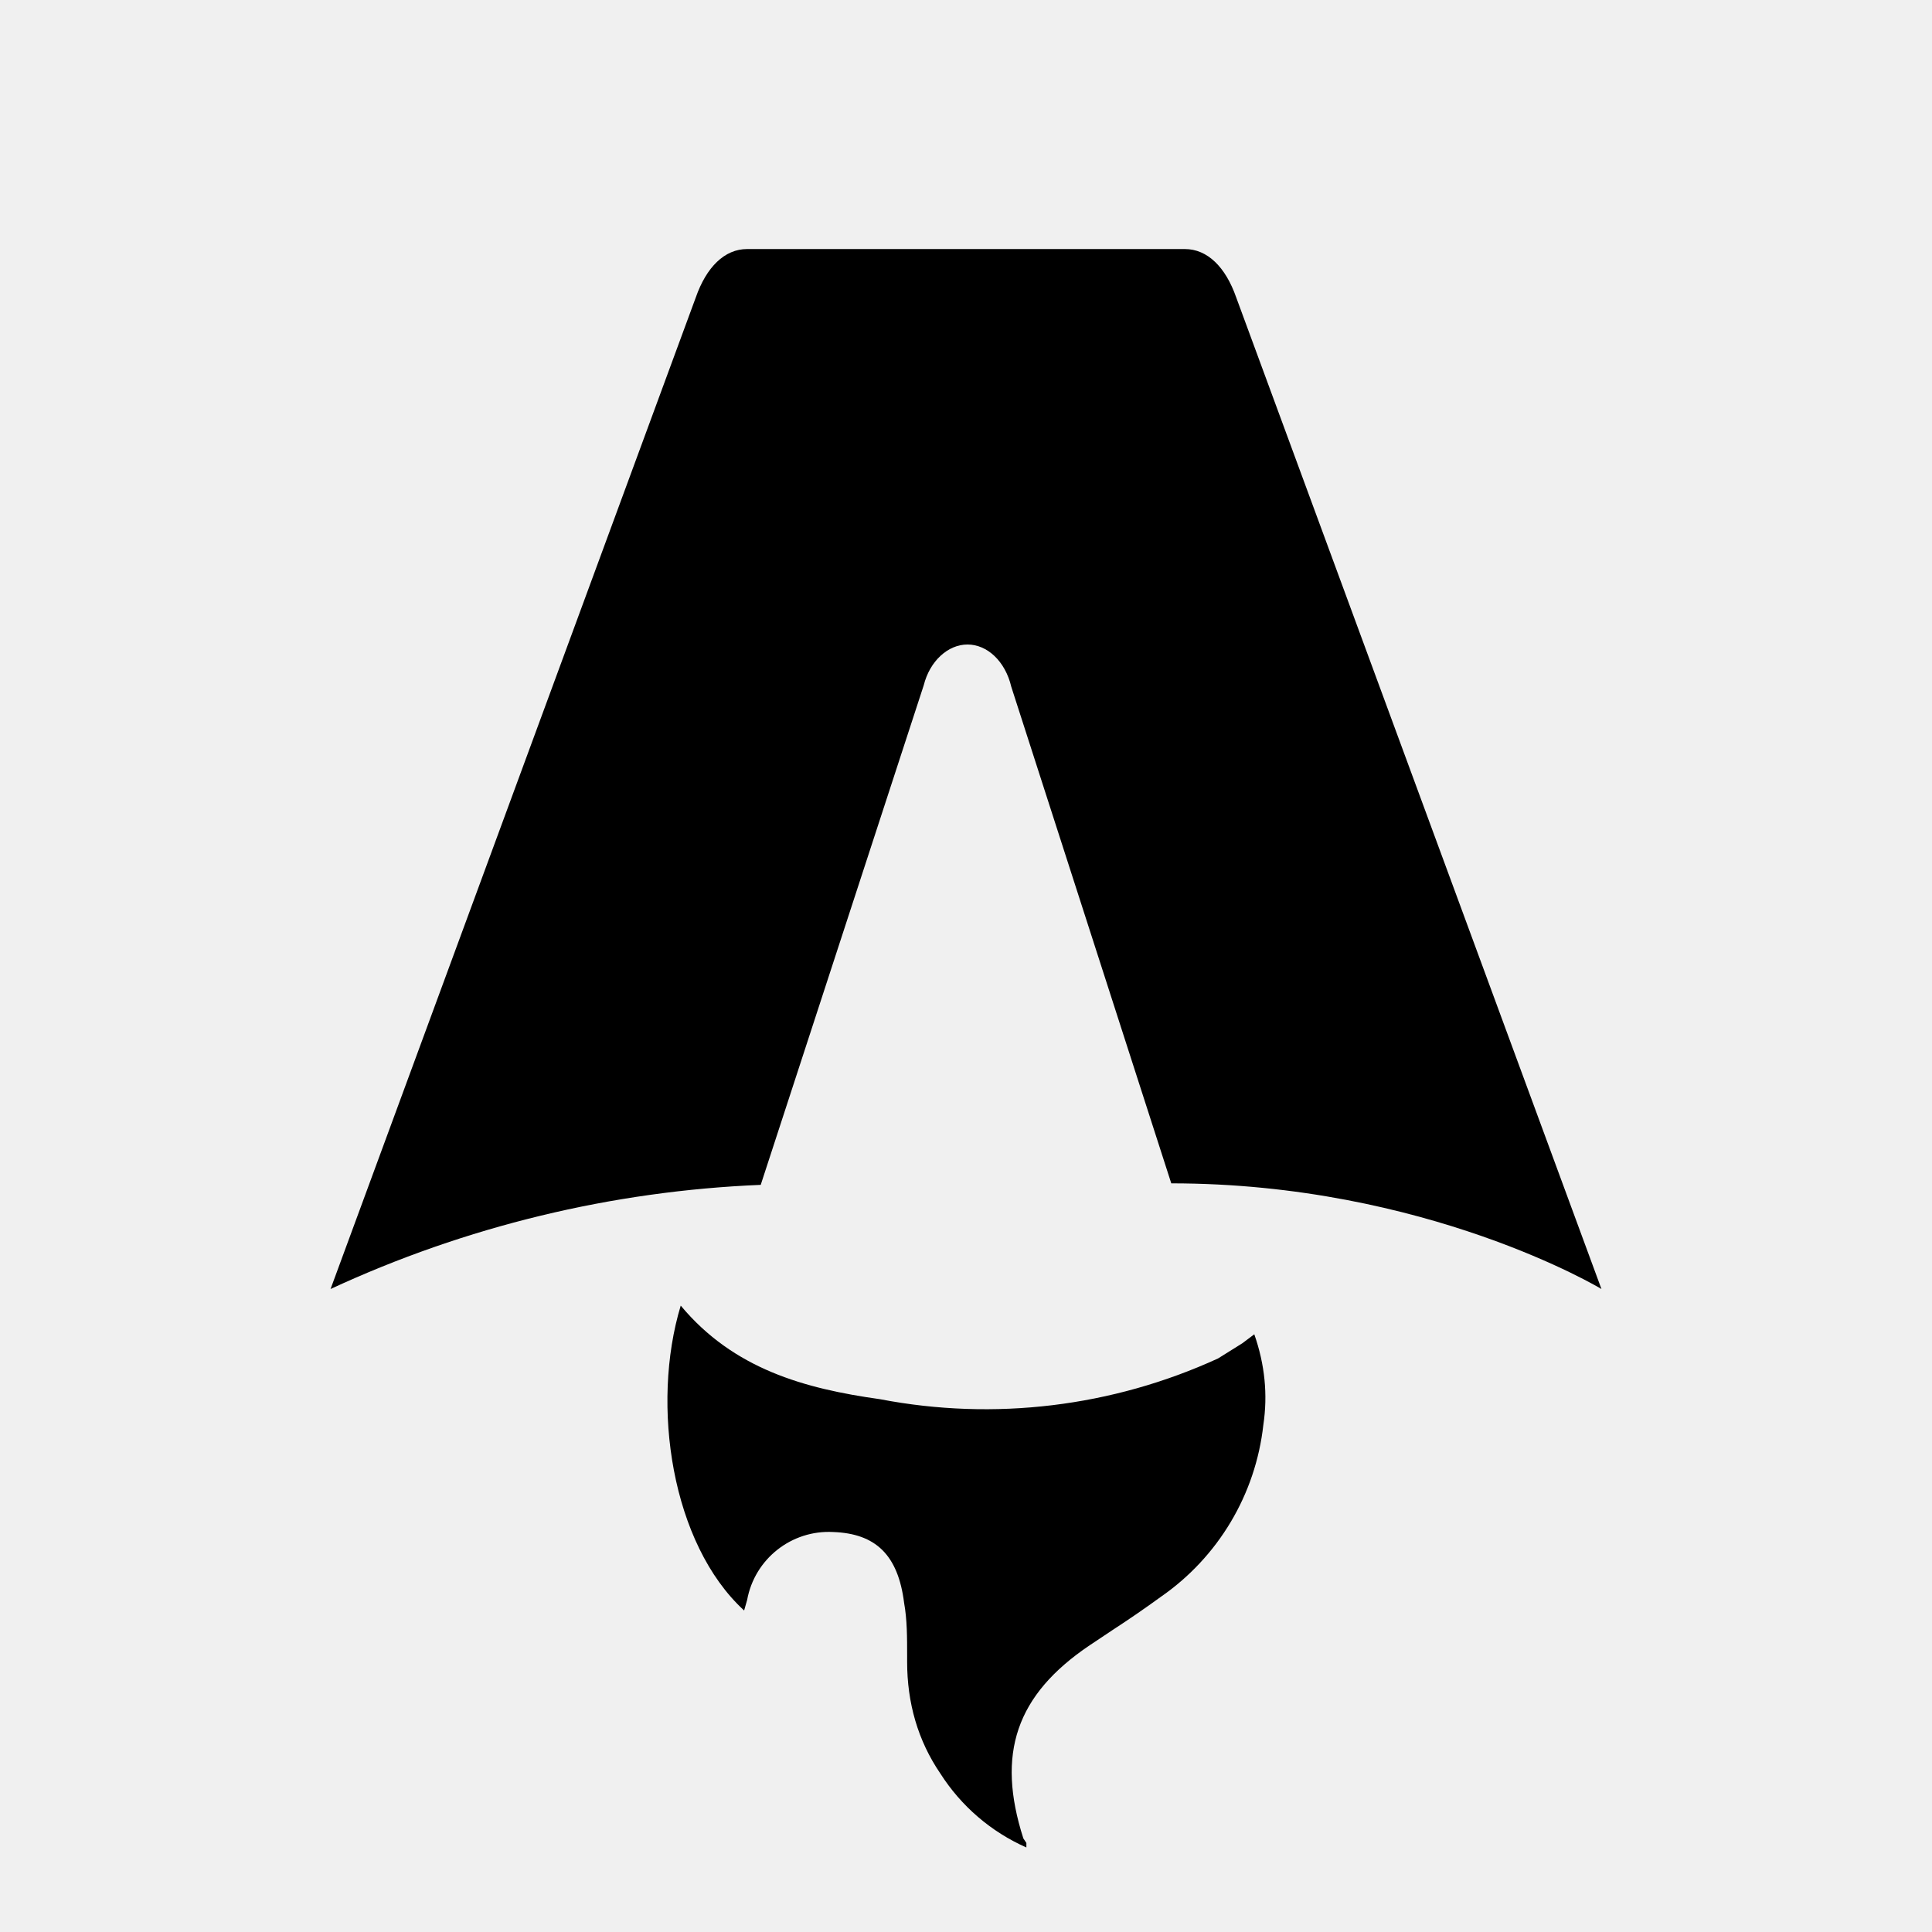
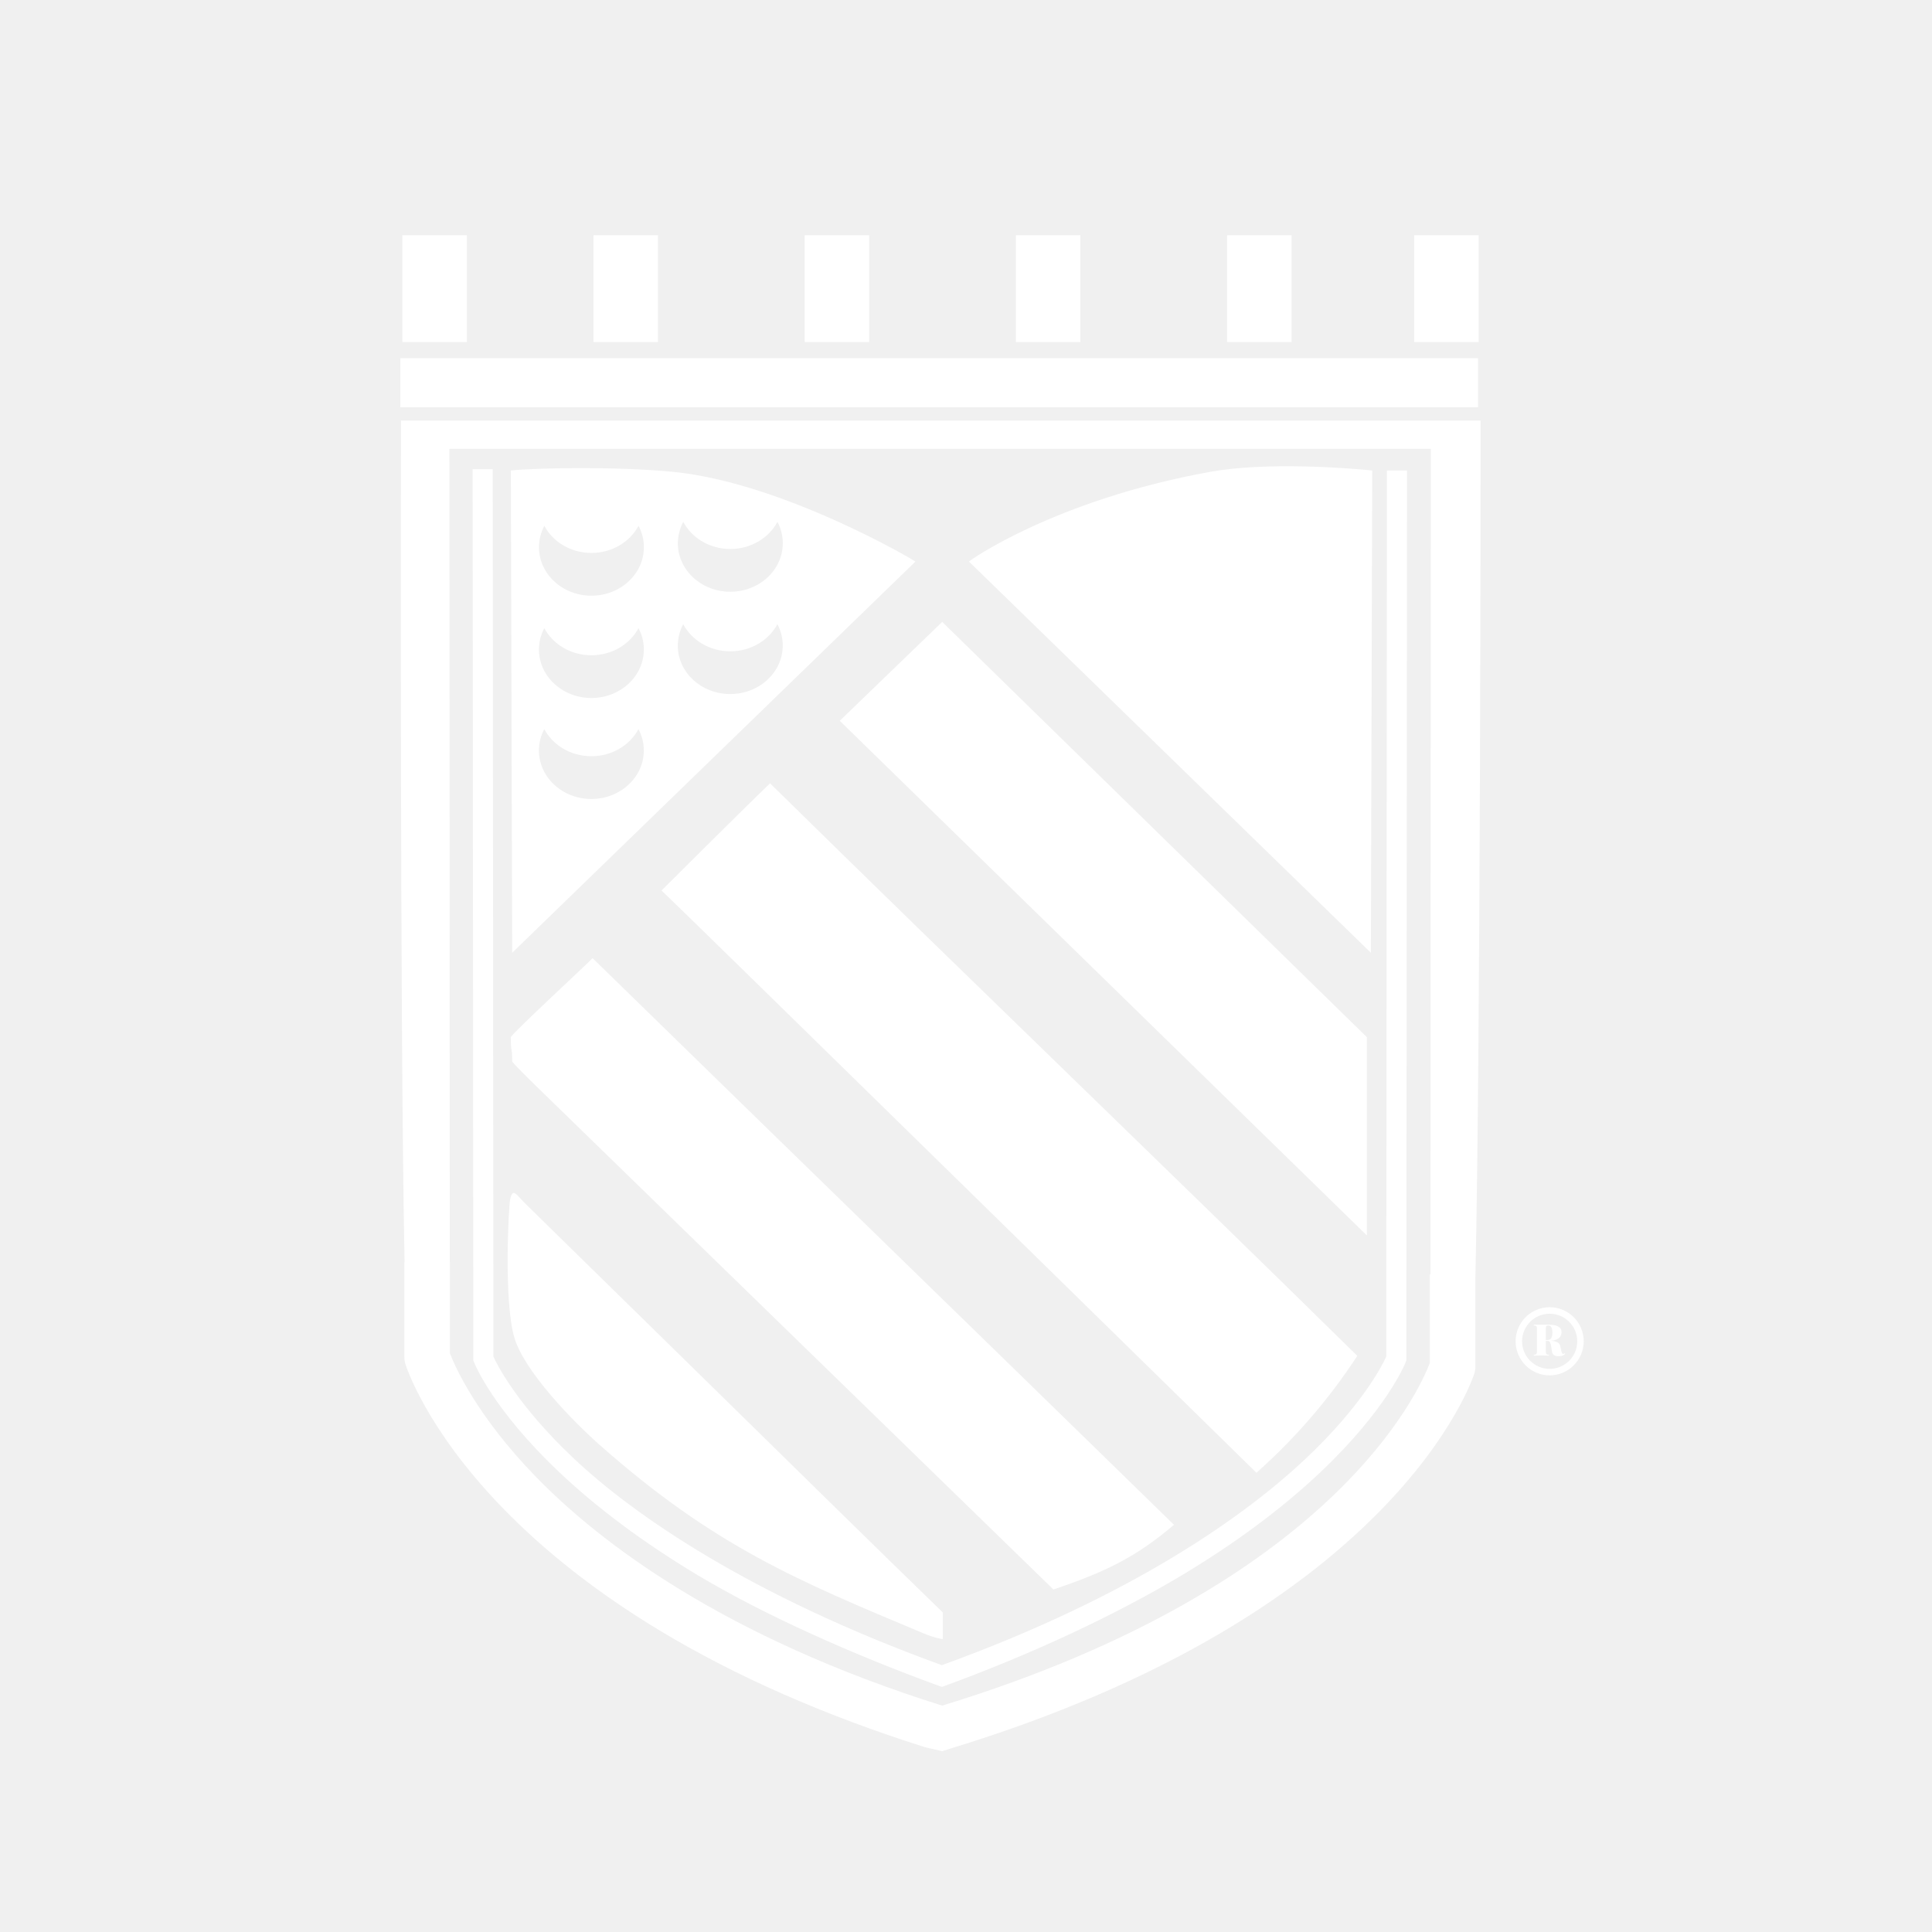
- <svg xmlns="http://www.w3.org/2000/svg" fill="none" viewBox="0 0 128 128">
-   <path d="M50.4 78.5a75.1 75.1 0 0 0-28.5 6.9l24.2-65.7c.7-2 1.9-3.2 3.4-3.2h29c1.5 0 2.7 1.2 3.4 3.2l24.2 65.7s-11.6-7-28.5-7L67 45.5c-.4-1.7-1.6-2.8-2.9-2.8-1.3 0-2.5 1.1-2.9 2.7L50.4 78.5Zm-1.1 28.2Zm-4.2-20.2c-2 6.6-.6 15.8 4.2 20.2a17.5 17.5 0 0 1 .2-.7 5.5 5.5 0 0 1 5.7-4.5c2.8.1 4.3 1.5 4.7 4.7.2 1.1.2 2.3.2 3.5v.4c0 2.7.7 5.2 2.2 7.4a13 13 0 0 0 5.7 4.9v-.3l-.2-.3c-1.8-5.6-.5-9.5 4.4-12.8l1.5-1a73 73 0 0 0 3.2-2.2 16 16 0 0 0 6.8-11.4c.3-2 .1-4-.6-6l-.8.6-1.6 1a37 37 0 0 1-22.4 2.7c-5-.7-9.7-2-13.2-6.2Z" />
-   <style>
-         path { fill: #000; }
-         @media (prefers-color-scheme: dark) {
-             path { fill: #FFF; }
-         }
+ <svg xmlns="http://www.w3.org/2000/svg" id="Capa_1" data-name="Capa 1" viewBox="0 0 1200 1200">
+   <defs>
+     <style>
+       .cls-1 {
+         fill: #fff;
+       }
    </style>
+   </defs>
+   <path class="cls-1" d="m972.21,840.9c-.55.55-1.14.92-1.8,1.14-.65.22-1.41.33-2.28.33-1.25,0-2.22-.22-2.91-.67-.69-.44-1.11-1.2-1.27-2.27l-.41-2.71c-.18-1.27-.42-2.23-.75-2.88-.32-.65-.79-.98-1.43-.98h-1.22v6.25c0,.69.05,1.18.15,1.49.1.31.28.52.53.63.25.11.67.18,1.25.22v.54c-1.05-.05-2.57-.08-4.54-.08-2.19,0-3.8.02-4.84.08v-.54c.58-.04,1-.11,1.26-.22.26-.11.44-.32.53-.63s.14-.81.14-1.49v-13.48c0-.69-.05-1.19-.15-1.5-.1-.3-.27-.52-.53-.62-.25-.11-.67-.18-1.25-.22v-.55c1.03.05,2.59.08,4.67.08l3.12-.02c.36-.02.78-.02,1.25-.02,2.75,0,4.81.39,6.15,1.17,1.35.78,2.03,1.97,2.03,3.56,0,1.36-.51,2.52-1.52,3.48-1.01.96-2.72,1.55-5.11,1.77,1.85.13,3.24.47,4.19,1.04.94.57,1.52,1.41,1.74,2.52l.57,2.82c.13.67.29,1.13.47,1.38.18.26.43.38.76.38s.61-.12.84-.35l.35.35Zm-11.53-17.41c-.21.13-.35.35-.42.68s-.11.81-.11,1.47v6.68h.73c1.29,0,2.16-.39,2.63-1.18s.71-1.89.71-3.32-.21-2.61-.61-3.37c-.41-.77-1.07-1.14-2-1.14-.42,0-.73.06-.94.19" />
+   <path class="cls-1" d="m962.52,854.26c-11.67,0-21.16-9.5-21.16-21.16s9.5-21.16,21.16-21.16,21.16,9.49,21.16,21.16-9.5,21.16-21.16,21.16m0-38.29c-9.45,0-17.13,7.68-17.13,17.13s7.68,17.13,17.13,17.13,17.13-7.69,17.13-17.13-7.68-17.13-17.13-17.13" />
+   <path class="cls-1" d="m294.42,846.1c.46,1.18,11.79,29.28,52.67,68.04,23.75,22.52,52.73,44.1,86.1,64.12,41.58,24.94,97.48,49.84,151.76,69.49l.05-2.63.05,2.63c54.28-19.65,107.68-44.55,149.27-69.49,33.38-20.02,62.34-41.6,86.1-64.12,40.88-38.76,52.21-66.86,52.67-68.04l.42-1.07.42-552.78h-12.48s-.41,550.36-.41,550.36c-2.35,5.14-14.93,30.3-50.08,63.42-36.36,34.25-105.7,84.67-225.96,128.24-120.26-43.58-192.1-93.99-228.46-128.24-35.15-33.12-47.74-58.28-50.08-63.42l-.41-551.19h-12.48s.41,553.62.41,553.62l.42,1.07Z" />
+   <polygon class="cls-1" points="848.98 767.35 848.98 644.2 585.22 386.27 521.58 447.7 848.98 767.35" />
+   <path class="cls-1" d="m410.9,553.1c12.48,11.65,361.65,353.98,369.5,361.65,23.99-21.27,45.11-45.75,62.64-72.61-124.39-122.29-240.35-233.32-364.74-355.61-18,17.29-67.4,66.57-67.4,66.57" />
+   <path class="cls-1" d="m333.35,674.92c106.99,104.12,213.97,208.24,320.96,312.36,30.58-10.42,50.29-19.22,74.86-40.2-124.72-121.76-236.4-230.2-361.12-351.96.27.26-50.76,47.38-50.76,49.09,0,10.81.83,4.96.83,14.97,0,.83,10.95,11.57,15.22,15.73" />
+   <path class="cls-1" d="m373.04,897.98c70.72,62.4,122.21,83.73,200.44,116.46,3.53,1.47,7.46,2.88,11.33,3.54.26.05.52.06.77.05v-16.49c-.12-.12-.24-.25-.36-.37-32.9-31.82-116.7-114.17-126.11-123.39-35.58-34.88-71.16-69.75-106.75-104.63-8.89-8.72-17.79-17.44-26.68-26.16-3.37-3.31-5.61-6.91-7.2-5.82-.61.42-1.13,1.53-1.58,3.62-1.06,4.9-3.99,63.22,2.48,85.7,6.16,21.41,36.96,52.76,53.67,67.51" />
+   <path class="cls-1" d="m852.31,292.24c-15.81-1.66-66.08-5.43-100.68.83-96.52,17.47-150.05,55.44-149.77,55.75.94.98,249.62,242.96,249.62,242.96l.83-299.54Z" />
+   <path class="cls-1" d="m568.58,348.82c.28-.3-82.37-49.09-150.6-55.75-34.99-3.41-84.87-2.49-100.68-.83l.83,299.54s249.5-241.98,250.45-242.96m-147.48-13.06c.01-.18.03-.35.05-.53.02-.38.06-.75.1-1.12.02-.21.05-.4.09-.61.05-.35.1-.69.16-1.03.04-.21.07-.41.12-.61.07-.35.15-.69.23-1.03.04-.19.09-.38.14-.56.09-.36.2-.72.3-1.07.05-.16.1-.33.15-.49.13-.42.29-.83.44-1.24.04-.09.07-.19.1-.28.4-1.03.86-2.02,1.37-2.99,0-.02.02-.04.03-.06,5.31,9.98,16.41,16.85,29.25,16.85s23.94-6.87,29.25-16.85c0,.02.02.04.03.06.51.97.97,1.96,1.37,2.99.03.09.07.19.1.28.16.41.3.82.44,1.24.05.16.1.32.15.48.11.36.21.71.31,1.07.05.19.09.38.14.56.08.34.16.68.22,1.03.04.2.09.4.12.6.06.35.12.69.16,1.04.02.2.05.39.08.6.05.37.08.75.11,1.13.01.18.03.35.04.53.03.55.05,1.11.05,1.67,0,4.68-1.16,9.11-3.22,13.06-.23.44-.47.87-.72,1.3-2.26,3.85-5.39,7.18-9.16,9.79-5.44,3.76-12.18,5.98-19.5,5.98-17.99,0-32.58-13.49-32.58-30.13,0-.56.02-1.12.05-1.67m0,63.56c.01-.18.03-.35.05-.53.02-.38.06-.75.1-1.13.02-.2.05-.4.09-.6.05-.35.1-.7.16-1.04.04-.2.07-.41.12-.61.07-.34.15-.69.23-1.03.04-.19.09-.38.14-.56.09-.36.2-.72.3-1.07.05-.16.1-.33.15-.49.13-.42.29-.83.44-1.23.04-.1.07-.19.1-.29.4-1.02.86-2.02,1.37-2.98,0-.02.02-.04.03-.06,5.31,9.98,16.41,16.85,29.25,16.85s23.94-6.87,29.25-16.85c0,.02.02.04.03.06.51.96.97,1.97,1.37,2.98.03.1.07.19.1.28.16.41.3.83.44,1.24.05.16.1.32.15.49.11.35.21.71.31,1.07.05.19.09.38.14.56.08.34.16.69.22,1.03.04.2.09.4.12.6.06.34.12.69.16,1.04.02.2.05.4.08.6.05.38.08.75.11,1.13.01.17.03.35.04.52.03.55.05,1.11.05,1.67,0,4.68-1.16,9.11-3.22,13.06-.23.44-.47.87-.72,1.3-2.26,3.84-5.39,7.18-9.16,9.78-5.44,3.76-12.18,5.99-19.5,5.99-17.99,0-32.58-13.49-32.58-30.13,0-.56.02-1.12.05-1.67m-86.21-61.07c.01-.18.03-.35.04-.53.03-.38.06-.75.11-1.13.02-.2.05-.4.08-.6.05-.35.1-.69.16-1.04.04-.2.08-.4.12-.61.07-.34.14-.69.22-1.03.05-.19.09-.38.14-.56.1-.36.2-.72.31-1.07.05-.16.1-.33.15-.49.14-.41.29-.83.44-1.24.03-.09.07-.18.1-.28.4-1.02.86-2.02,1.37-2.99.01-.02.02-.04.03-.05,5.31,9.98,16.41,16.84,29.25,16.84s23.94-6.87,29.25-16.84c.01.02.02.04.03.05.52.97.97,1.97,1.37,2.99.04.1.07.19.1.28.15.41.3.83.44,1.24.05.16.1.32.15.49.11.35.21.71.31,1.07.05.19.1.38.14.56.08.34.16.69.23,1.03.04.2.08.4.12.6.06.34.12.69.16,1.04.03.2.06.4.08.6.04.38.07.75.1,1.13.02.17.04.35.04.52.04.55.05,1.11.05,1.67,0,4.68-1.15,9.11-3.21,13.06-.23.44-.47.87-.72,1.3-2.51,4.27-6.1,7.91-10.43,10.62-.87.54-1.77,1.04-2.69,1.51-.92.47-1.87.89-2.85,1.27-3.9,1.53-8.19,2.37-12.68,2.37-2.25,0-4.45-.21-6.56-.61-2.65-.5-5.19-1.31-7.56-2.36-1.9-.84-3.7-1.86-5.37-3.02-3.34-2.31-6.19-5.21-8.37-8.52-.82-1.24-1.54-2.54-2.16-3.9-.41-.9-.78-1.83-1.09-2.77-.95-2.83-1.47-5.84-1.47-8.96,0-.56.02-1.12.05-1.67m0,63.56c.01-.18.03-.35.04-.53.03-.38.06-.75.11-1.13.02-.2.05-.4.08-.6.05-.35.1-.69.16-1.04.04-.2.08-.4.12-.6.07-.35.14-.69.22-1.03.05-.19.09-.38.14-.56.1-.36.2-.72.31-1.07.05-.16.1-.32.15-.48.14-.42.29-.83.44-1.24.03-.1.07-.19.1-.28.4-1.03.86-2.02,1.37-2.99.01-.02.02-.04.03-.05,5.31,9.98,16.41,16.85,29.25,16.85s23.94-6.87,29.25-16.85c.01.02.02.04.03.05.52.97.97,1.97,1.37,2.99.04.09.07.18.1.28.15.41.3.82.44,1.24.05.16.1.32.15.48.11.35.21.71.31,1.07.05.18.1.38.14.56.08.34.16.68.23,1.03.04.2.08.4.12.6.06.35.12.69.16,1.04.03.2.06.4.08.6.04.38.07.76.1,1.13.02.18.04.35.04.52.04.56.05,1.12.05,1.67,0,4.68-1.15,9.11-3.21,13.06-.23.44-.47.87-.72,1.3-2.51,4.27-6.1,7.92-10.43,10.62-.87.54-1.77,1.04-2.69,1.51-.92.46-1.87.89-2.85,1.27-3.9,1.52-8.19,2.37-12.68,2.37-2.25,0-4.45-.21-6.56-.61-2.65-.5-5.19-1.3-7.56-2.36-1.9-.84-3.7-1.86-5.37-3.01-3.34-2.32-6.19-5.21-8.37-8.53-.82-1.24-1.54-2.54-2.16-3.9-.41-.9-.78-1.83-1.09-2.77-.95-2.83-1.47-5.84-1.47-8.96,0-.56.02-1.12.05-1.67m0,62.75c.01-.18.03-.35.04-.53.03-.38.06-.75.11-1.13.02-.2.05-.4.08-.6.05-.35.1-.7.16-1.04.04-.2.08-.4.12-.61.07-.34.14-.69.22-1.03.05-.19.09-.38.14-.56.1-.36.2-.72.31-1.07.05-.16.1-.33.15-.49.14-.41.29-.83.44-1.24.03-.09.07-.19.1-.28.4-1.02.86-2.02,1.37-2.99.01-.02.02-.04.03-.05,5.31,9.98,16.41,16.84,29.25,16.84s23.94-6.87,29.25-16.84c.01.02.02.04.03.05.52.97.97,1.97,1.37,2.99.04.09.07.19.1.28.15.41.3.83.44,1.24.05.16.1.32.15.49.11.35.21.71.31,1.07.05.19.1.38.14.56.08.34.16.69.23,1.03.04.2.08.39.12.6.06.34.12.69.16,1.04.03.2.06.4.08.6.04.38.07.75.1,1.13.02.17.04.35.04.52.04.55.05,1.11.05,1.67,0,4.68-1.15,9.11-3.21,13.06-.23.44-.47.87-.72,1.3-2.51,4.27-6.1,7.91-10.43,10.62-.87.54-1.77,1.04-2.69,1.51-.92.47-1.87.89-2.85,1.27-3.9,1.53-8.19,2.37-12.68,2.37-2.25,0-4.45-.21-6.56-.61-2.65-.5-5.19-1.31-7.56-2.36-1.9-.84-3.7-1.86-5.37-3.02-3.34-2.31-6.19-5.21-8.37-8.52-.82-1.24-1.54-2.54-2.16-3.9-.41-.9-.78-1.83-1.09-2.77-.95-2.83-1.47-5.84-1.47-8.96,0-.56.02-1.12.05-1.67" />
+   <rect class="cls-1" x="248.67" y="222.5" width="669.37" height="30.47" />
+   <rect class="cls-1" x="249.92" y="146.1" width="40.06" height="66.34" />
+   <rect class="cls-1" x="368.62" y="146.1" width="40.06" height="66.34" />
+   <rect class="cls-1" x="499.81" y="146.1" width="40.06" height="66.34" />
+   <rect class="cls-1" x="630.99" y="146.1" width="40.06" height="66.34" />
+   <rect class="cls-1" x="762.17" y="146.1" width="40.06" height="66.34" />
+   <rect class="cls-1" x="878.38" y="146.1" width="40.06" height="66.34" />
+   <path class="cls-1" d="m919.63,261.26H249.07s-.79,371.29,2.21,522.73h-.13v58.96c0,1.41.21,2.82.62,4.17.5,1.6,12.66,39.86,59.4,88.42,26.95,28,60.07,53.95,98.47,77.12,47.15,28.45,102.46,52.8,164.42,72.39,1.29.41,2.62.73,3.95.97l7.2,1.67,6.29-2c62.76-19.21,118.73-43.16,166.37-71.2,38.4-22.6,71.53-47.9,98.48-75.21,46.73-47.36,58.9-84.67,59.4-86.23.41-1.32.62-2.69.62-4.07v-54.48c3.31-144.82,3.26-533.24,3.26-533.24m-31.13,530.22h-.42v55.15c-6.17,15.9-58.63,138.01-302.87,212.77-135.5-42.53-212.19-100.93-252.05-141.82-37.44-38.4-50.85-69.55-53.73-77.06v-56.52h-.06c-.02-145.59-.21-493.58-.22-505.21h609.57c0,11.84-.21,371.96-.22,512.69" />
</svg>
